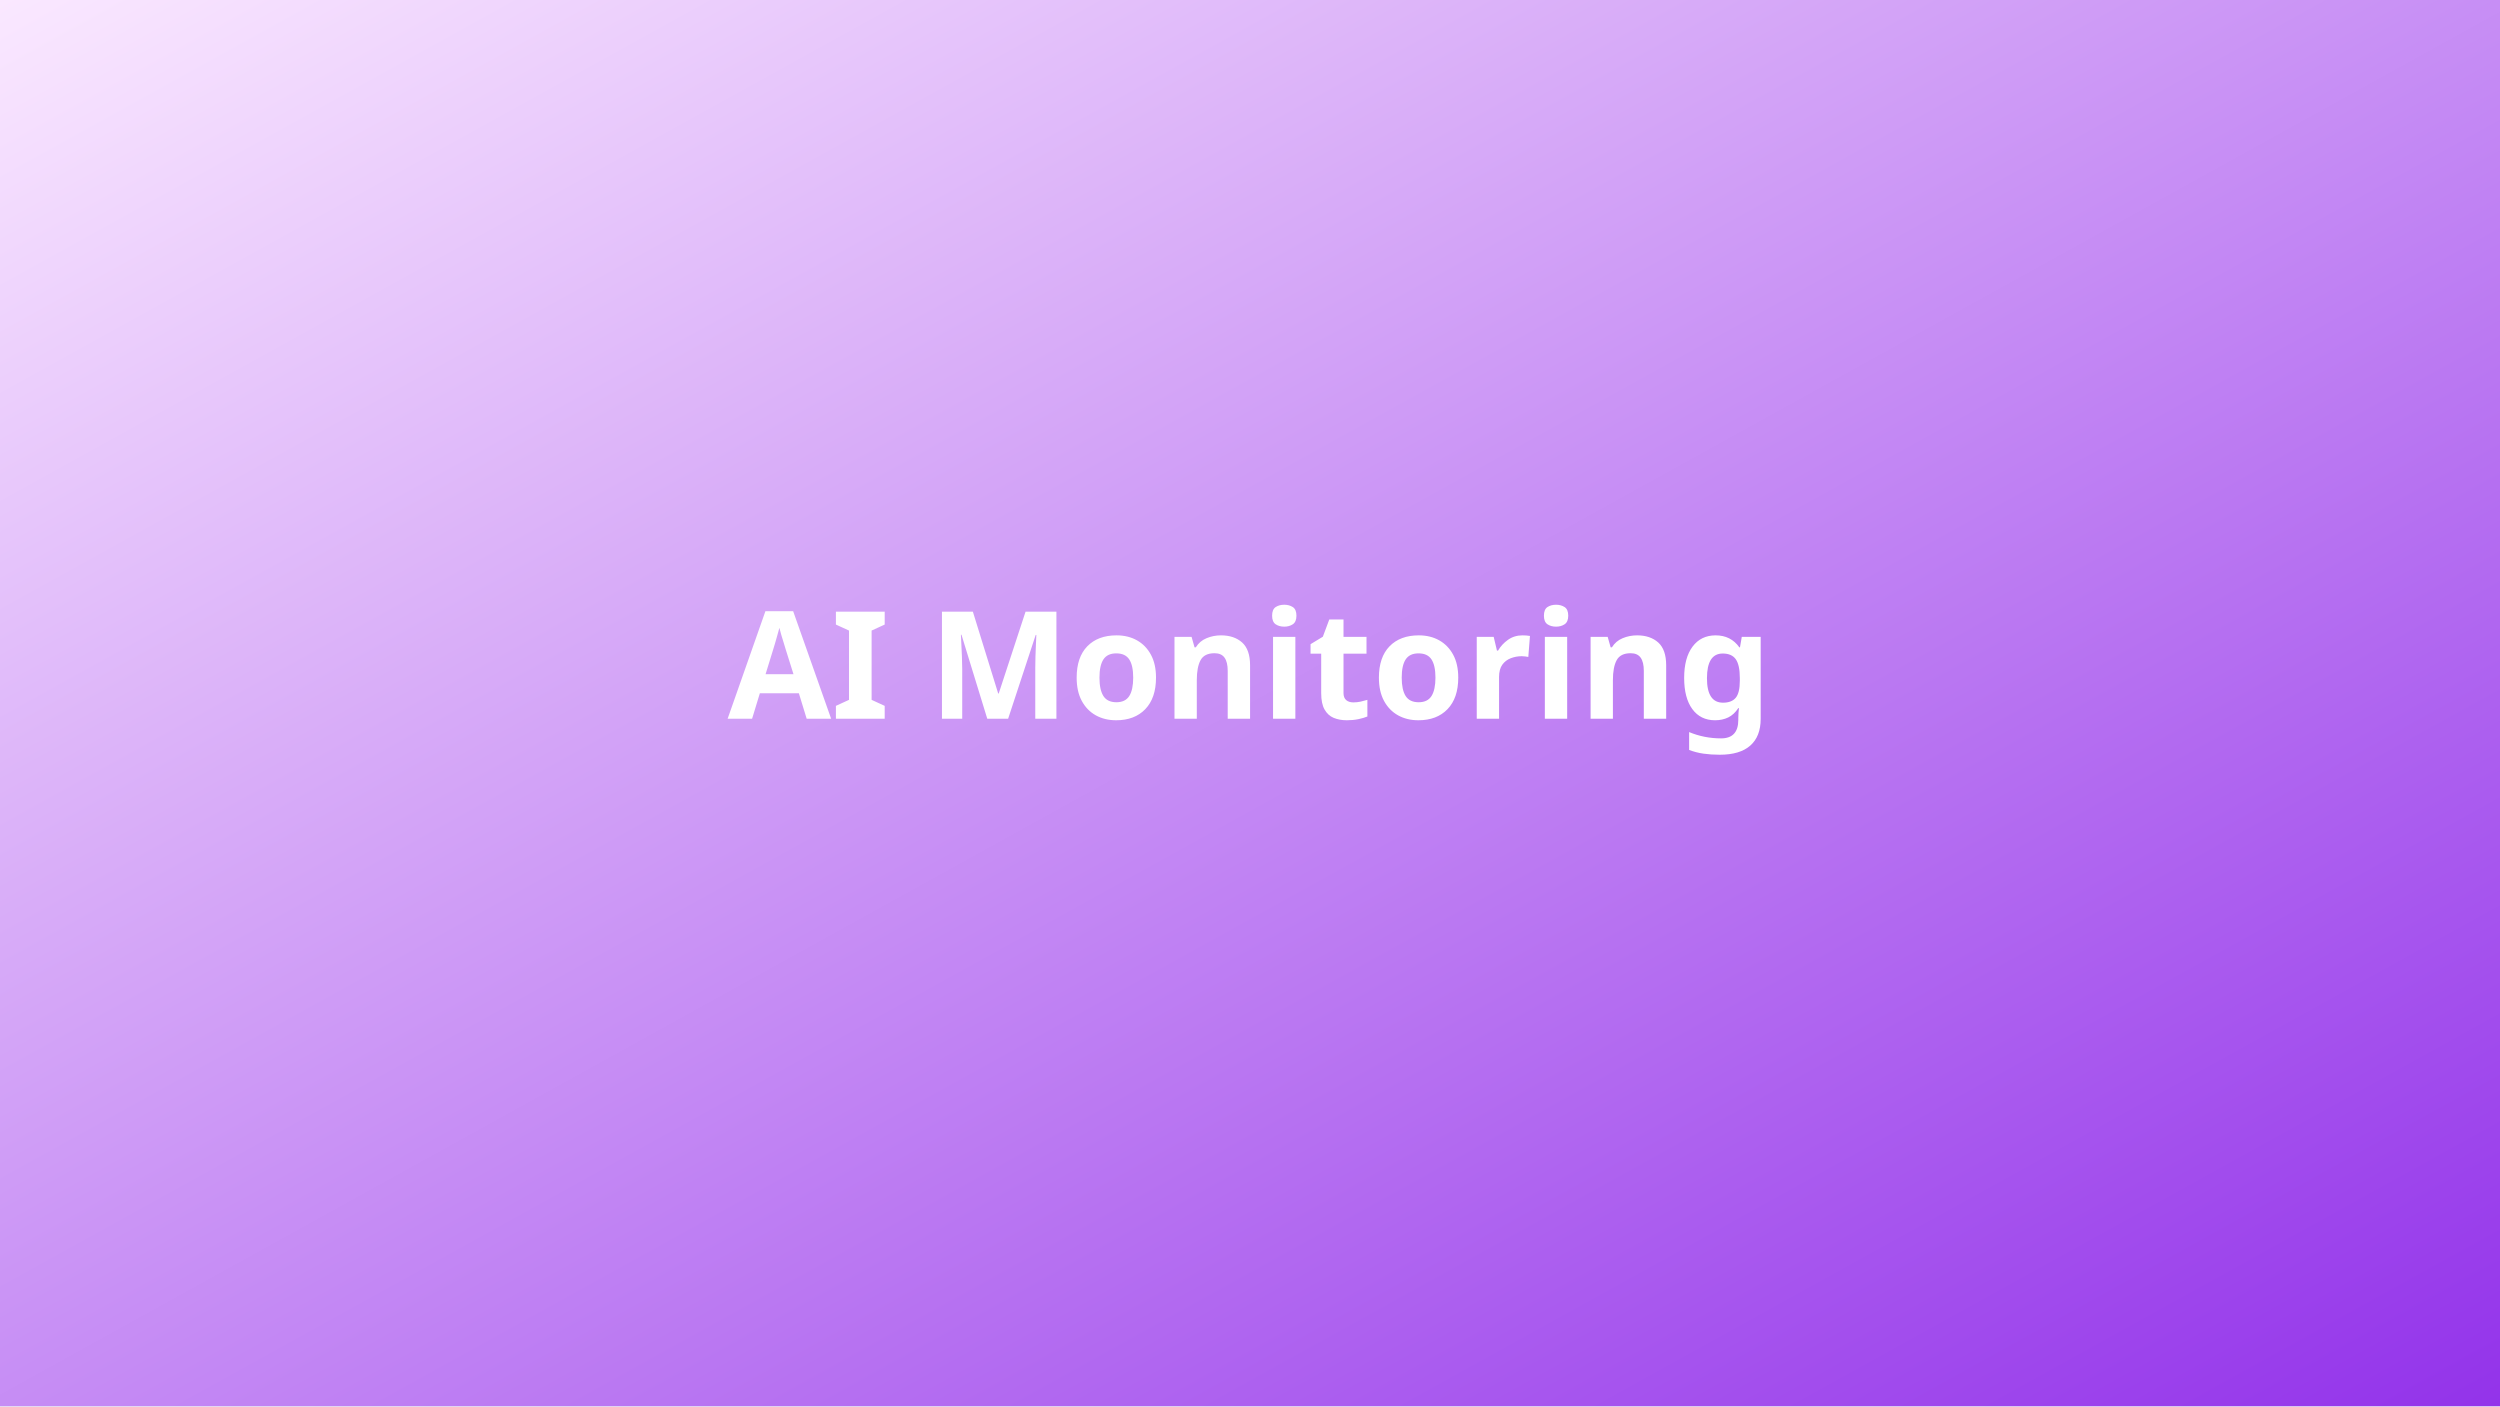
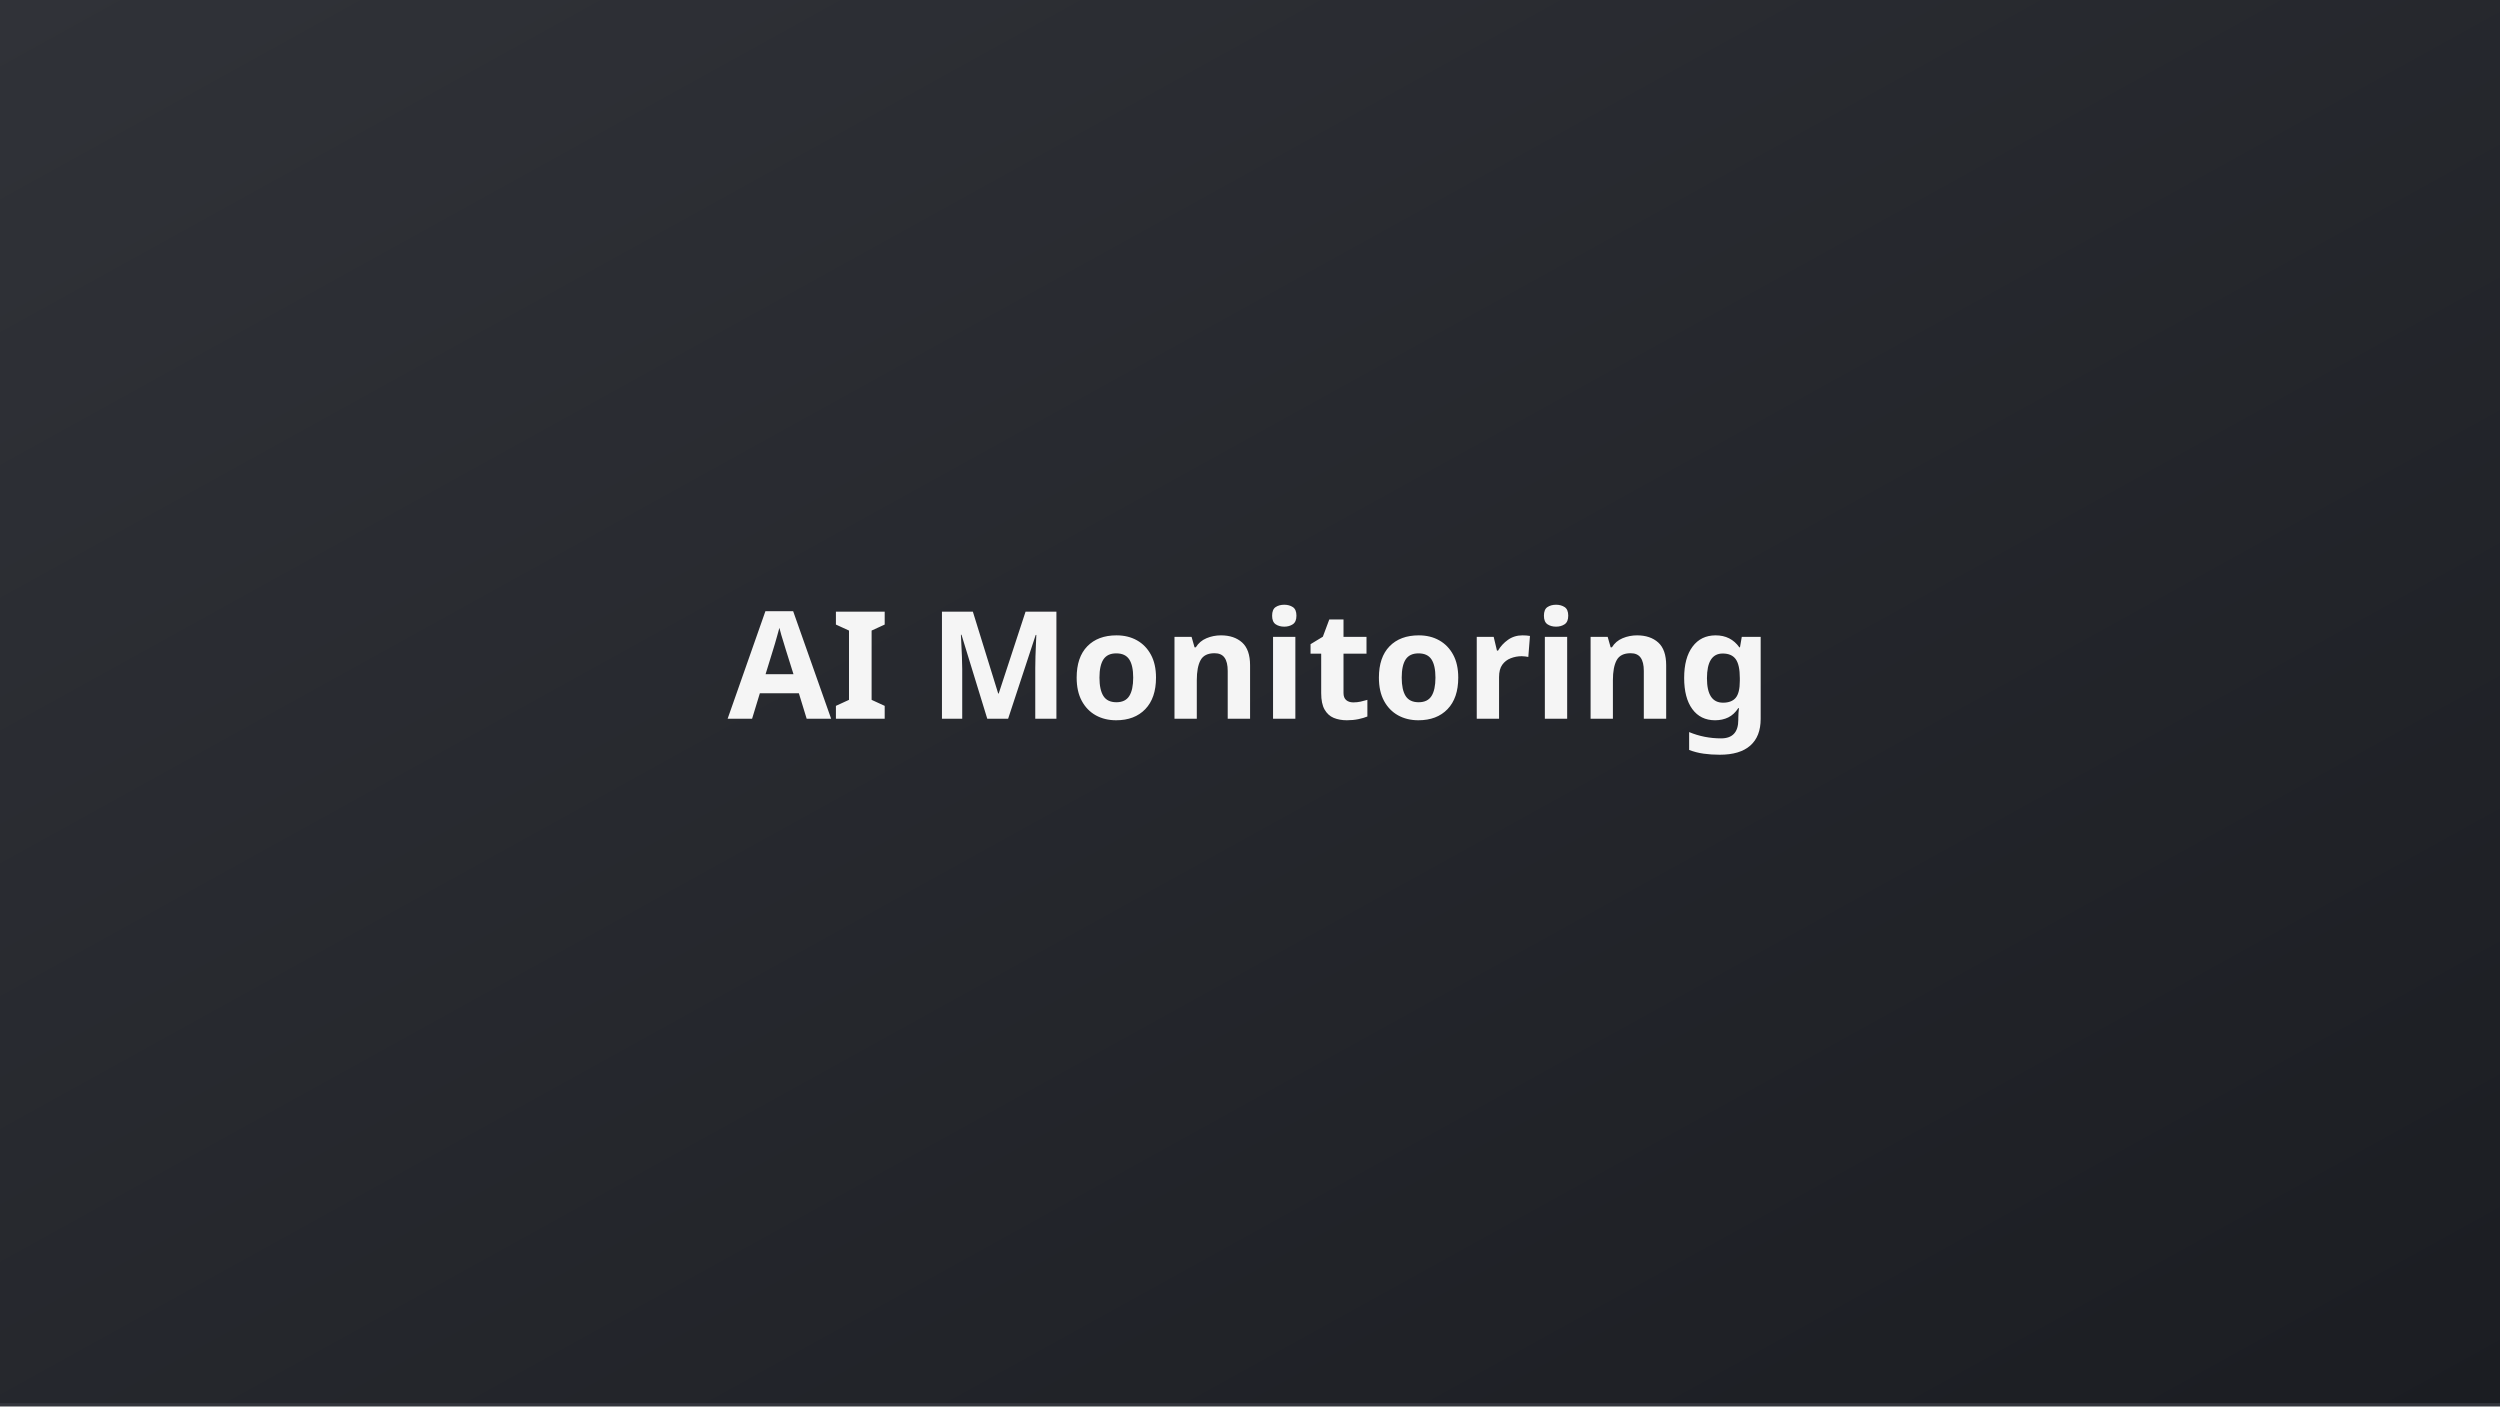
<svg xmlns="http://www.w3.org/2000/svg" viewBox="0 0 800 450" role="img" aria-label="AI Monitoring Platform project">
  <defs>
    <linearGradient id="bg" x1="0%" y1="0%" x2="100%" y2="100%">
-       <stop offset="0%" stop-color="#fae8ff" />
-       <stop offset="100%" stop-color="#9333ea" />
+       <stop offset="0%" stop-color="#303238" />
+       <stop offset="100%" stop-color="#1B1D22" />
    </linearGradient>
  </defs>
  <rect width="800" height="450" fill="url(#bg)" />
-   <text x="400" y="230" text-anchor="middle" font-family="system-ui,sans-serif" font-size="48" font-weight="700" fill="#ffffff">AI Monitoring</text>
+   <rect x="0" y="449" width="800" height="1" fill="#34363D" />
+   <text x="400" y="230" text-anchor="middle" font-family="system-ui,sans-serif" font-size="48" font-weight="700" fill="#F5F5F5">AI Monitoring</text>
</svg>
